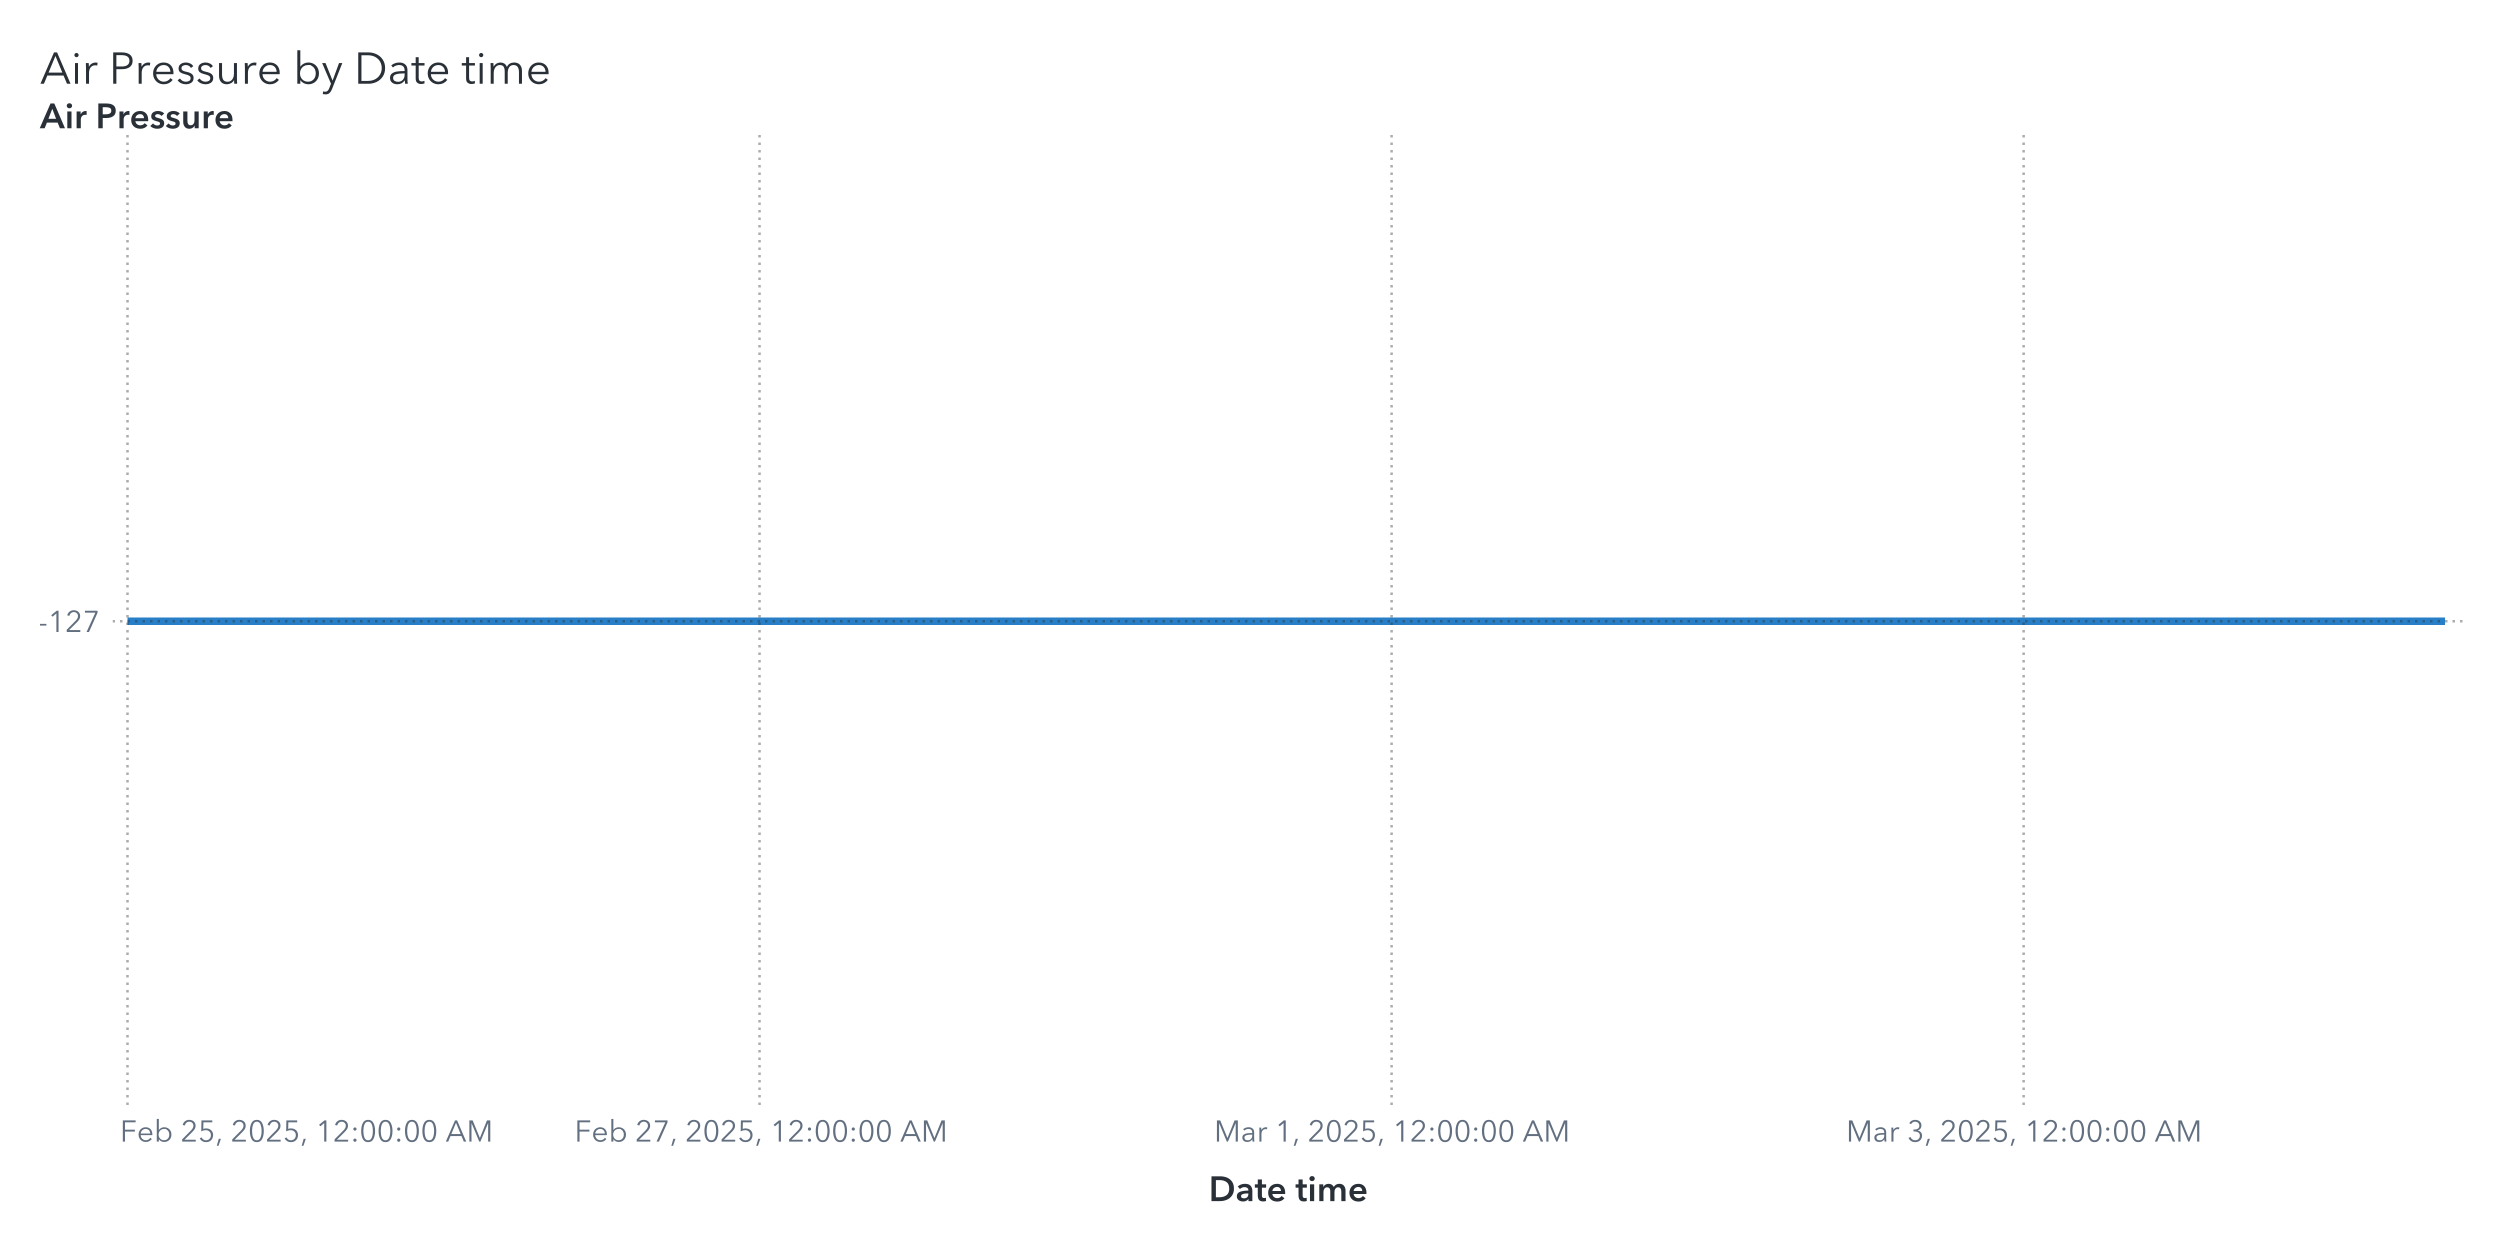
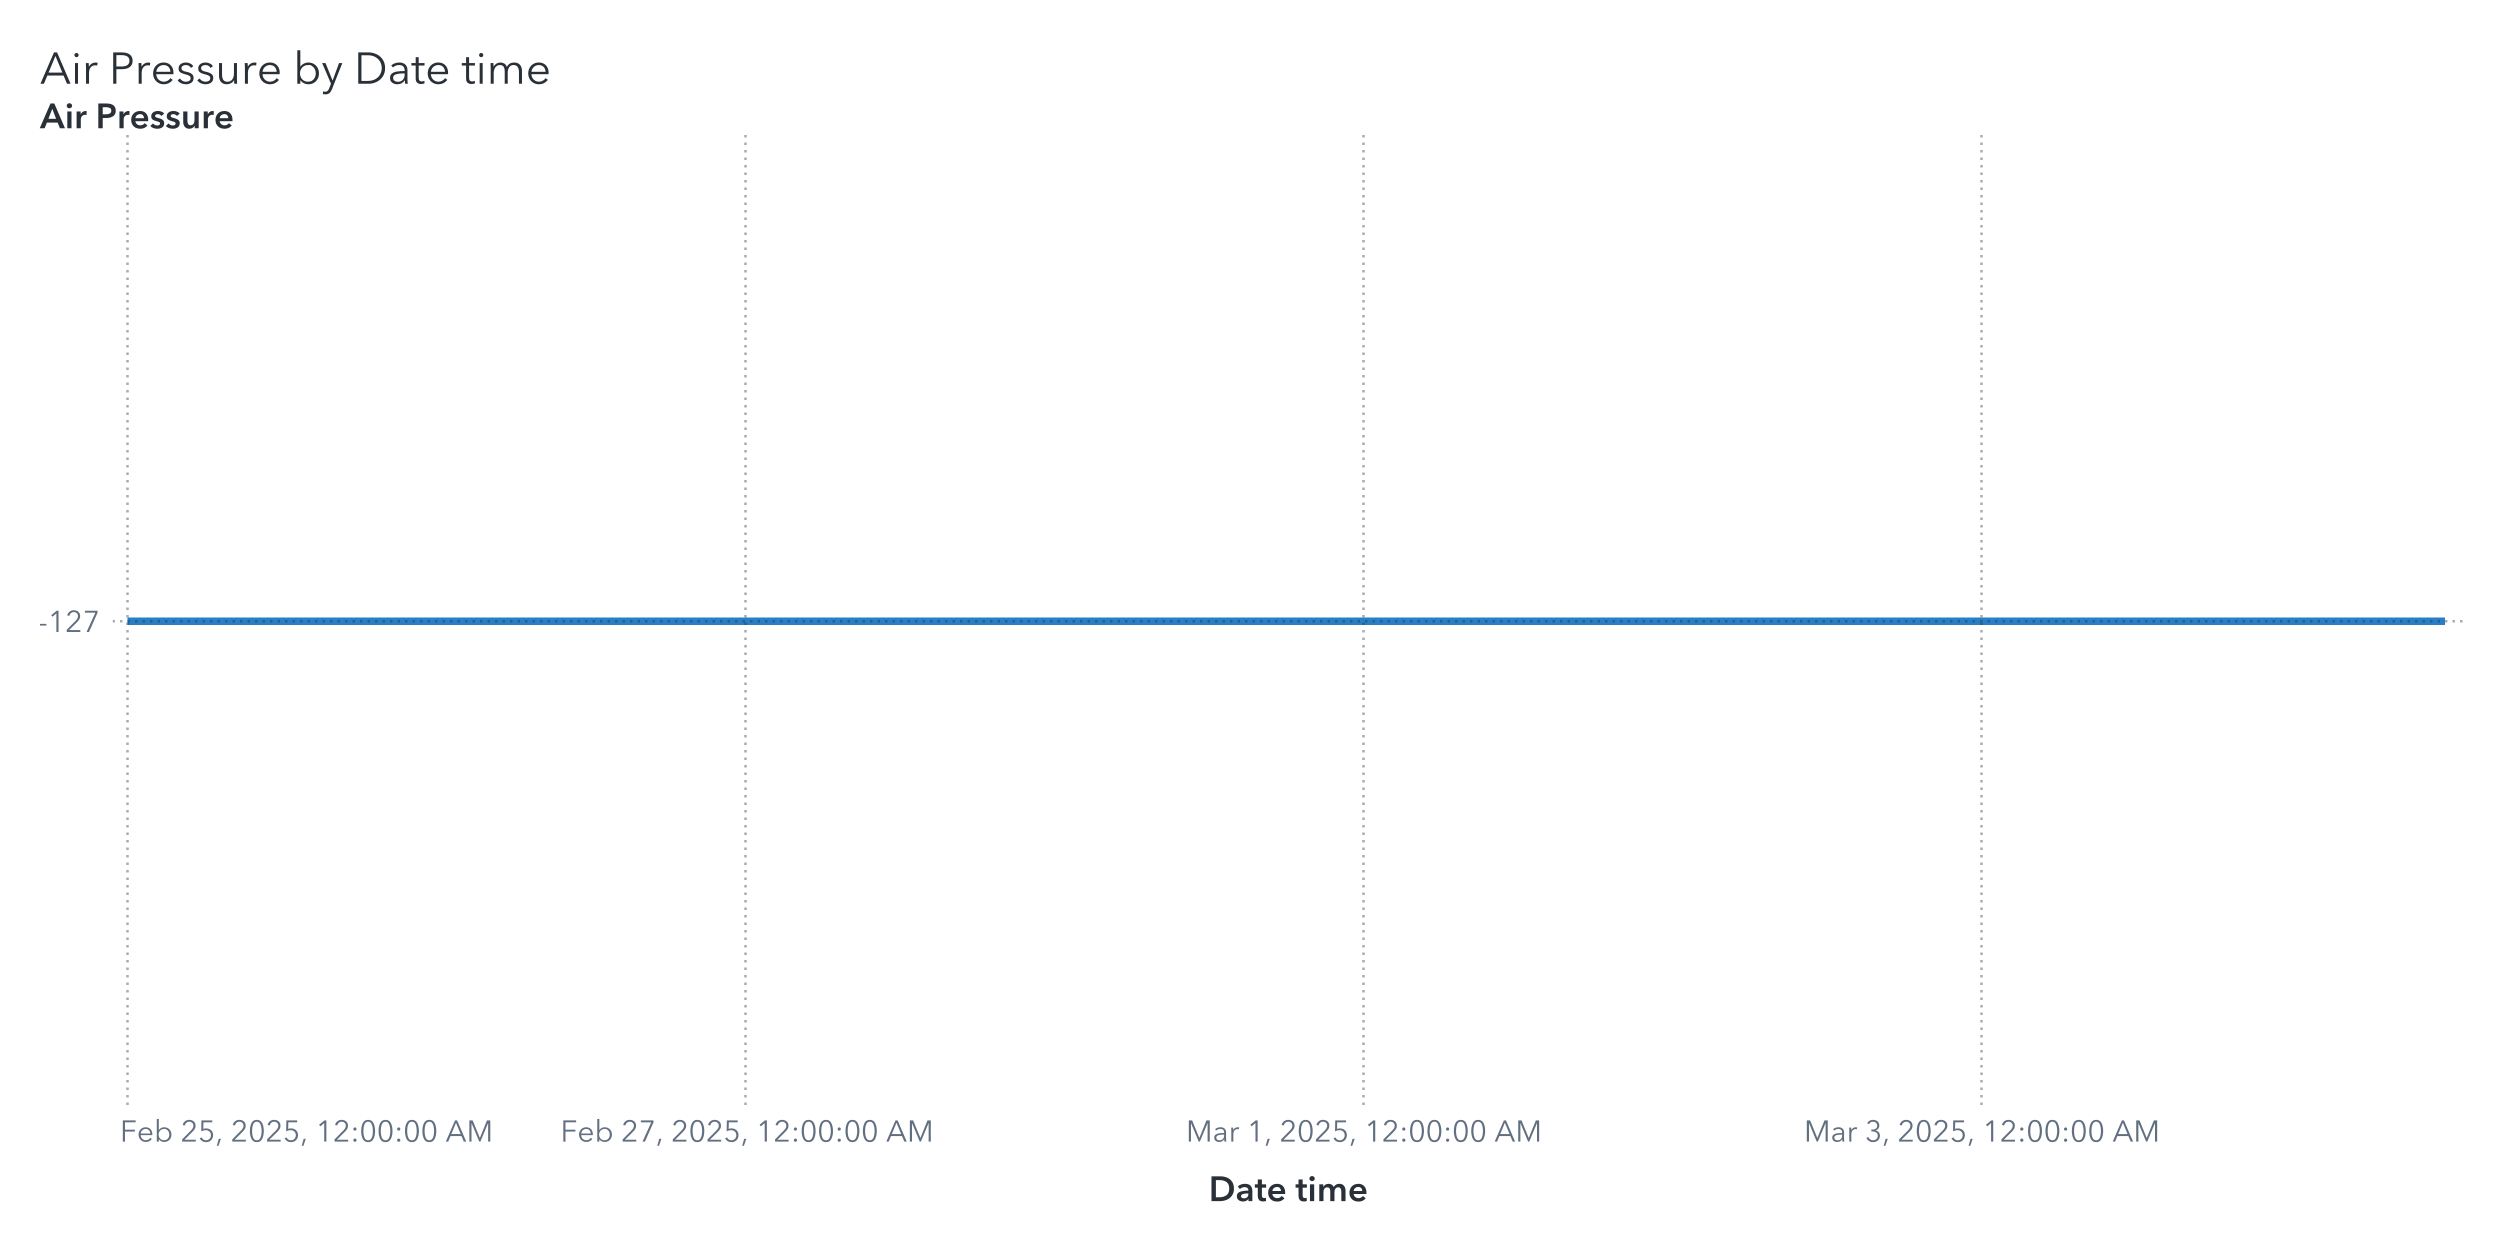
<svg xmlns="http://www.w3.org/2000/svg" xmlns:xlink="http://www.w3.org/1999/xlink" version="1.1" width="1000" height="500" viewBox="0 0 1000 500">
  <rect x="0" y="0" width="1000" height="500" fill="#ffffff">
</rect>
  <g>
    <rect x="0" y="0" rx="5" ry="5" width="1000.0" height="500.0" fill="#ffffff" opacity="0">
</rect>
    <rect x="0" y="0" rx="5" ry="5" width="1000.0" height="500.0" fill="#ffffff" opacity="0">
</rect>
    <rect x="0" y="0" rx="5" ry="5" width="1000.0" height="500.0" fill="#ffffff" opacity="0">
</rect>
    <rect x="0" y="0" rx="5" ry="5" width="1000.0" height="500.0" fill="#ffffff" opacity="0">
</rect>
    <g transform=" translate(16.0 -462.0)">
      <g transform="">
        <g fill="#2a3037" stroke="#2a3037" transform="translate(0 495.5) scale(0.0177 -0.0177)">
          <defs>
            <path id="g65/TT0" d="M89.0 0 L10.0 0 L316.0 708.0 L386.0 708.0 L690.0 0 L610.0 0 L532.0 186.0 L166.0 186.0 L89.0 0Z M193.0 252.0 L505.0 252.0 L349.0 628.0 L193.0 252.0Z">
</path>
          </defs>
          <use x="0" y="0" xlink:href="#g65/TT0" />
          <defs>
            <path id="g105/TT0" d="M125.0 600.0Q 106.0,600.0  91.5,614.0 T 77.0,648.0 Q 77.0,668.0  91.5,682.0 T 125.0,696.0 Q 144.0,696.0  158.5,682.0 T 173.0,648.0 Q 173.0,628.0  158.5,614.0 T 125.0,600.0 Z M159.0 0 L91.0 0 L91.0 468.0 L159.0 468.0 L159.0 0Z">
</path>
          </defs>
          <use x="700.0" y="0" xlink:href="#g105/TT0" />
          <defs>
            <path id="g114/TT0" d="M86.0 468.0 L151.0 468.0Q 155.0,418.0  155.0,388.0  L157.0 388.0Q 177.0,429.0  217.5,454.5 T 307.0,480.0 Q 334.0,480.0  352.0,475.0  L343.0 411.0Q 337.0,413.0  322.5,415.0 T 295.0,417.0 Q 236.0,417.0  197.0,372.5 T 158.0,240.0  L158.0 0 L90.0 0 L90.0 365.0Q 90.0,425.0  86.0,468.0 Z">
</path>
          </defs>
          <use x="950.0" y="0" xlink:href="#g114/TT0" />
          <defs>
            <path id="g80/TT0" d="M294.0 708.0Q 405.0,708.0  469.0,660.0 T 533.0,519.0 Q 533.0,426.0  468.0,377.5 T 292.0,329.0  L166.0 329.0 L166.0 0 L94.0 0 L94.0 708.0 L294.0 708.0Z M288.0 390.0Q 372.0,390.0  416.5,423.0 T 461.0,519.0 Q 461.0,583.0  416.5,614.5 T 288.0,646.0  L166.0 646.0 L166.0 390.0 L288.0 390.0Z">
</path>
          </defs>
          <use x="1560.0" y="0" xlink:href="#g80/TT0" />
          <use x="2140.0" y="0" xlink:href="#g114/TT0" />
          <defs>
            <path id="g101/TT0" d="M515.0 216.0 L127.0 216.0Q 128.0,169.0  150.5,130.5 T 212.0,69.0 T 298.0,46.0 Q 347.0,46.0  387.0,69.5 T 448.0,127.0  L499.0 87.0Q 421.0,-12.0  298.0,-12.0 Q 229.0,-12.0  174.0,20.0 T 87.5,108.0 T 56.0,234.0 Q 56.0,303.0  87.0,359.5 T 172.0,448.0 T 292.0,480.0 Q 363.0,480.0  413.5,449.5 T 490.0,366.0 T 516.0,248.0 Q 516.0,228.0  515.0,216.0 Z M292.0 423.0Q 248.0,423.0  211.5,402.0 T 153.0,345.5 T 128.0,270.0  L447.0 270.0Q 444.0,338.0  403.5,380.5 T 292.0,423.0 Z">
</path>
          </defs>
          <use x="2500.0" y="0" xlink:href="#g101/TT0" />
          <defs>
            <path id="g115/TT0" d="M224.0 423.0Q 183.0,423.0  154.0,404.5 T 125.0,350.0 Q 125.0,318.0  151.0,300.0 T 237.0,270.0 Q 320.0,253.0  359.5,220.0 T 399.0,133.0 Q 399.0,59.0  347.5,23.5 T 223.0,-12.0 Q 167.0,-12.0  118.0,11.0 T 38.0,79.0  L92.0 119.0Q 111.0,87.0  146.5,66.5 T 222.0,46.0 Q 270.0,46.0  301.0,65.5 T 332.0,128.0 Q 332.0,163.0  299.5,182.0 T 194.0,218.0 Q 136.0,232.0  98.0,258.5 T 60.0,344.0 Q 60.0,411.0  108.5,445.5 T 227.0,480.0 Q 277.0,480.0  323.0,457.5 T 391.0,396.0  L339.0 357.0Q 324.0,387.0  293.0,405.0 T 224.0,423.0 Z">
</path>
          </defs>
          <use x="3072.0" y="0" xlink:href="#g115/TT0" />
          <use x="3516.0" y="0" xlink:href="#g115/TT0" />
          <defs>
            <path id="g117/TT0" d="M426.0 80.0 L424.0 80.0Q 405.0,40.0  359.5,14.0 T 264.0,-12.0 Q 177.0,-12.0  131.5,40.0 T 86.0,181.0  L86.0 468.0 L154.0 468.0 L154.0 209.0Q 154.0,130.0  182.5,87.5 T 281.0,45.0 Q 319.0,45.0  351.0,65.5 T 403.0,127.0 T 423.0,228.0  L423.0 468.0 L491.0 468.0 L491.0 103.0Q 491.0,43.0  495.0,0  L430.0 0Q 426.0,50.0  426.0,80.0 Z">
</path>
          </defs>
          <use x="3960.0" y="0" xlink:href="#g117/TT0" />
          <use x="4541.0" y="0" xlink:href="#g114/TT0" />
          <use x="4901.0" y="0" xlink:href="#g101/TT0" />
          <defs>
            <path id="g98/TT0" d="M160.0 0 L92.0 0 L92.0 756.0 L160.0 756.0 L160.0 387.0 L162.0 387.0Q 191.0,431.0  239.0,455.5 T 339.0,480.0 Q 410.0,480.0  465.5,447.5 T 551.0,359.0 T 581.0,234.0 Q 581.0,165.0  551.0,109.0 T 465.5,20.5 T 339.0,-12.0 Q 287.0,-12.0  239.0,12.0 T 162.0,79.0  L160.0 79.0 L160.0 0Z M332.0 423.0Q 280.0,423.0  239.0,398.0 T 175.0,330.0 T 152.0,234.0 Q 152.0,181.0  175.0,138.0 T 239.0,70.5 T 332.0,46.0 Q 387.0,46.0  427.0,71.0 T 488.0,138.5 T 509.0,234.0 Q 509.0,287.0  488.0,330.0 T 427.0,398.0 T 387.0,423.0 Z">
</path>
          </defs>
          <use x="5723.0" y="0" xlink:href="#g98/TT0" />
          <defs>
            <path id="g121/TT0" d="M253.0 73.0 L398.0 468.0 L472.0 468.0 L239.0 -121.0Q 216.0,-180.0  182.5,-210.0 T 92.0,-240.0 Q 61.0,-240.0  31.0,-234.0  L38.0 -172.0Q 62.0,-180.0  88.0,-180.0 Q 121.0,-180.0  141.5,-159.5 T 178.0,-97.0  L216.0 1.0 L16.0 468.0 L92.0 468.0 L251.0 73.0 L253.0 73.0Z">
</path>
          </defs>
          <use x="6360.0" y="0" xlink:href="#g121/TT0" />
          <defs>
            <path id="g68/TT0" d="M329.0 708.0Q 421.0,708.0  507.0,667.5 T 647.0,546.5 T 701.0,354.0 Q 701.0,242.0  647.0,161.5 T 507.0,40.5 T 329.0,0  L94.0 0 L94.0 708.0 L329.0 708.0Z M309.0 64.0Q 411.0,64.0  482.5,105.0 T 589.5,212.0 T 625.0,354.0 Q 625.0,430.0  589.5,496.0 T 482.5,603.0 T 309.0,644.0  L166.0 644.0 L166.0 64.0 L309.0 64.0Z">
</path>
          </defs>
          <use x="7098.0" y="0" xlink:href="#g68/TT0" />
          <defs>
            <path id="g97/TT0" d="M260.0 423.0Q 220.0,423.0  183.0,408.0 T 121.0,368.0  L83.0 413.0Q 113.0,443.0  161.0,461.5 T 267.0,480.0 Q 347.0,480.0  398.0,436.0 T 449.0,310.0  L449.0 105.0Q 449.0,42.0  457.0,0  L396.0 0Q 389.0,40.0  389.0,76.0  L387.0 76.0Q 355.0,30.0  314.5,9.0 T 217.0,-12.0 Q 178.0,-12.0  141.0,2.5 T 79.5,49.0 T 55.0,130.0 Q 55.0,198.0  99.0,232.0 T 212.5,276.5 T 385.0,287.0  L385.0 302.0Q 385.0,362.0  353.0,392.5 T 260.0,423.0 Z M125.0 133.0Q 125.0,87.0  157.0,65.5 T 235.0,44.0 Q 304.0,44.0  344.5,89.0 T 385.0,199.0  L385.0 234.0 L365.0 234.0Q 259.0,234.0  192.0,213.5 T 125.0,133.0 Z">
</path>
          </defs>
          <use x="7855.0" y="0" xlink:href="#g97/TT0" />
          <defs>
            <path id="g116/TT0" d="M169.0 411.0 L169.0 138.0Q 169.0,89.0  187.0,70.5 T 239.0,52.0 Q 268.0,52.0  298.0,67.0  L301.0 8.0Q 264.0,-6.0  221.0,-6.0 Q 173.0,-6.0  137.0,22.0 T 101.0,119.0  L101.0 411.0 L4.0 411.0 L4.0 468.0 L101.0 468.0 L101.0 600.0 L169.0 600.0 L169.0 468.0 L301.0 468.0 L301.0 411.0 L169.0 411.0Z">
</path>
          </defs>
          <use x="8389.0" y="0" xlink:href="#g116/TT0" />
          <use x="8706.0" y="0" xlink:href="#g101/TT0" />
          <use x="9528.0" y="0" xlink:href="#g116/TT0" />
          <use x="9845.0" y="0" xlink:href="#g105/TT0" />
          <defs>
            <path id="g109/TT0" d="M311.0 480.0Q 356.0,480.0  395.0,458.0 T 455.0,381.0 Q 479.0,429.0  521.0,454.5 T 619.0,480.0 Q 706.0,480.0  751.5,428.0 T 797.0,287.0  L797.0 0 L729.0 0 L729.0 259.0Q 729.0,423.0  608.0,423.0 Q 540.0,423.0  507.5,372.5 T 475.0,249.0  L475.0 0 L407.0 0 L407.0 273.0Q 407.0,347.0  382.5,385.0 T 294.0,423.0 Q 260.0,423.0  228.5,402.5 T 177.5,340.5 T 158.0,240.0  L158.0 0 L90.0 0 L90.0 365.0Q 90.0,425.0  86.0,468.0  L151.0 468.0Q 155.0,418.0  155.0,388.0  L157.0 388.0Q 178.0,429.0  219.5,454.5 T 311.0,480.0 Z">
</path>
          </defs>
          <use x="10095.0" y="0" xlink:href="#g109/TT0" />
          <use x="10978.0" y="0" xlink:href="#g101/TT0" />
        </g>
        <text x="0" y="495.5" font-size="13.3pt" font-family="Avenir Next for SAS" fill="#2a3037" opacity="0">
Air Pressure by Date time</text>
      </g>
    </g>
    <g transform=" translate(16.0 -16.0)">
      <defs>
        <clipPath id="ClipPath0">
          <rect x="29" y="68" width="942" height="390">
</rect>
        </clipPath>
      </defs>
      <g clip-path="url(#ClipPath0)">
        <defs>
          <clipPath id="ClipPath1">
            <rect x="29" y="70" width="940" height="388">
</rect>
          </clipPath>
        </defs>
        <g clip-path="url(#ClipPath1)">
-           <polyline id="Polyline_6" points="35.0,264.5  45.53,264.5  56.07,264.5  66.6,264.5  77.14,264.5  87.67,264.5  98.2,264.5  108.74,264.5  119.27,264.5  129.81,264.5  140.34,264.5  150.88,264.5  161.41,264.5  171.94,264.5  182.48,264.5  193.01,264.5  203.55,264.5  214.08,264.5  224.61,264.5  235.15,264.5  245.68,264.5  256.22,264.5  266.75,264.5  277.28,264.5  287.82,264.5  298.35,264.5  308.89,264.5  319.42,264.5  329.95,264.5  340.49,264.5  351.02,264.5  361.56,264.5  372.09,264.5  382.63,264.5  393.16,264.5  403.69,264.5  414.23,264.5  424.76,264.5  435.3,264.5  445.83,264.5  456.36,264.5  466.9,264.5  477.43,264.5  487.97,264.5  498.5,264.5  509.03,264.5  519.57,264.5  530.1,264.5  540.64,264.5  551.17,264.5  561.7,264.5  572.24,264.5  582.77,264.5  593.31,264.5  603.84,264.5  614.38,264.5  624.91,264.5  635.44,264.5  645.98,264.5  656.51,264.5  667.05,264.5  677.58,264.5  688.11,264.5  698.65,264.5  709.18,264.5  719.72,264.5  730.25,264.5  740.78,264.5  751.32,264.5  761.85,264.5  772.39,264.5  782.92,264.5  793.45,264.5  803.99,264.5  814.52,264.5  825.06,264.5  835.59,264.5  846.13,264.5  856.66,264.5  867.19,264.5  877.73,264.5  888.26,264.5  898.8,264.5  909.33,264.5  919.86,264.5  930.4,264.5  940.93,264.5  951.47,264.5  962.0,264.5 " fill="none" stroke="#287fc7" stroke-width="3.0">
+           <polyline id="Polyline_6" points="35.0,264.5  45.3,264.5  55.6,264.5  65.9,264.5  76.2,264.5  86.5,264.5  96.8,264.5  107.1,264.5  117.4,264.5  127.7,264.5  138.0,264.5  148.3,264.5  158.6,264.5  168.9,264.5  179.2,264.5  189.5,264.5  199.8,264.5  210.1,264.5  220.4,264.5  230.7,264.5  241.0,264.5  251.3,264.5  261.6,264.5  271.9,264.5  282.2,264.5  292.5,264.5  302.8,264.5  313.1,264.5  323.4,264.5  333.7,264.5  344.0,264.5  354.3,264.5  364.6,264.5  374.9,264.5  385.2,264.5  395.5,264.5  405.8,264.5  416.1,264.5  426.4,264.5  436.7,264.5  447.0,264.5  457.3,264.5  467.6,264.5  477.9,264.5  488.2,264.5  498.5,264.5  508.8,264.5  519.1,264.5  529.4,264.5  539.7,264.5  550.0,264.5  560.3,264.5  570.6,264.5  580.9,264.5  591.2,264.5  601.5,264.5  611.8,264.5  622.1,264.5  632.4,264.5  642.7,264.5  653.0,264.5  663.3,264.5  673.6,264.5  683.9,264.5  694.2,264.5  704.5,264.5  714.8,264.5  725.1,264.5  735.4,264.5  745.7,264.5  756.0,264.5  766.3,264.5  776.6,264.5  786.9,264.5  797.2,264.5  807.5,264.5  817.8,264.5  828.1,264.5  838.4,264.5  848.7,264.5  859.0,264.5  869.3,264.5  879.6,264.5  889.9,264.5  900.2,264.5  910.5,264.5  920.8,264.5  931.1,264.5  941.4,264.5  951.7,264.5  962.0,264.5 " fill="none" stroke="#287fc7" stroke-width="3.0">
</polyline>
        </g>
        <path d="M29.0 264.5L969.0 264.5" stroke="#2a3037" stroke-dasharray="1,2" fill="none" opacity="0.4">
</path>
        <path d="M35.0 458.0L35.0 70.0" stroke="#2a3037" stroke-dasharray="1,2" fill="none" opacity="0.4">
</path>
-         <path d="M287.82 458.0L287.82 70.0" stroke="#2a3037" stroke-dasharray="1,2" fill="none" opacity="0.4">
- </path>
-         <path d="M540.64 458.0L540.64 70.0" stroke="#2a3037" stroke-dasharray="1,2" fill="none" opacity="0.4">
- </path>
-         <path d="M793.45 458.0L793.45 70.0" stroke="#2a3037" stroke-dasharray="1,2" fill="none" opacity="0.4">
+         <path d="M282.2 458.0L282.2 70.0" stroke="#2a3037" stroke-dasharray="1,2" fill="none" opacity="0.4">
+ </path>
+         <path d="M529.4 458.0L529.4 70.0" stroke="#2a3037" stroke-dasharray="1,2" fill="none" opacity="0.4">
+ </path>
+         <path d="M776.6 458.0L776.6 70.0" stroke="#2a3037" stroke-dasharray="1,2" fill="none" opacity="0.4">
</path>
      </g>
      <defs>
        <clipPath id="ClipPath2">
          <rect x="0" y="71" width="29" height="387">
</rect>
        </clipPath>
      </defs>
      <g clip-path="url(#ClipPath2)">
        <g fill="#626f80" stroke="#626f80" transform="translate(-0.72 268.8) scale(0.012 -0.012)">
          <defs>
            <path id="g45/TT0" d="M272.0 214.0 L48.0 214.0 L48.0 271.0 L272.0 271.0 L272.0 214.0Z">
</path>
          </defs>
          <use x="0" y="0" xlink:href="#g45/TT0" />
          <defs>
            <path id="g49/TT0" d="M358.0 0 L286.0 0 L286.0 619.0 L158.0 510.0 L114.0 560.0 L294.0 708.0 L358.0 708.0 L358.0 0Z">
</path>
          </defs>
          <use x="320.0" y="0" xlink:href="#g49/TT0" />
          <defs>
            <path id="g50/TT0" d="M51.0 0 L51.0 75.0 L341.0 368.0Q 380.0,408.0  403.0,447.0 T 426.0,530.0 Q 426.0,590.0  385.5,627.5 T 286.0,665.0 Q 230.0,665.0  191.0,630.0 T 140.0,539.0  L69.0 553.0Q 84.0,629.0  144.0,677.5 T 286.0,726.0 Q 344.0,726.0  392.5,703.5 T 470.0,637.0 T 499.0,531.0 Q 499.0,469.0  470.0,421.5 T 384.0,317.0  L129.0 64.0 L504.0 64.0 L504.0 0 L51.0 0Z">
</path>
          </defs>
          <use x="900.0" y="0" xlink:href="#g50/TT0" />
          <defs>
            <path id="g55/TT0" d="M498.0 642.0 L213.0 0 L132.0 0 L425.0 644.0 L78.0 644.0 L78.0 708.0 L498.0 708.0 L498.0 642.0Z">
</path>
          </defs>
          <use x="1480.0" y="0" xlink:href="#g55/TT0" />
        </g>
-         <text id="Text_97" x="24.0" y="268.8" font-size="9.0pt" font-family="Avenir Next for SAS" fill="#626f80" text-anchor="end" opacity="0">
+         <text id="Text_99" x="24.0" y="268.8" font-size="9.0pt" font-family="Avenir Next for SAS" fill="#626f80" text-anchor="end" opacity="0">
-127</text>
      </g>
      <g fill="#2a3037" stroke="#2a3037" transform="translate(0 67.31) scale(0.014 -0.014)">
        <defs>
          <path id="g65/TT1" d="M300.0 708.0 L409.0 708.0 L714.0 0 L570.0 0 L504.0 162.0 L197.0 162.0 L133.0 0 L-8.0 0 L300.0 708.0Z M460.0 270.0 L351.0 558.0 L240.0 270.0 L460.0 270.0Z">
</path>
        </defs>
        <use x="0" y="0" xlink:href="#g65/TT1" />
        <defs>
          <path id="g105/TT1" d="M133.0 715.0Q 166.0,715.0  188.5,694.5 T 211.0,643.0 Q 211.0,612.0  188.5,591.5 T 133.0,571.0 Q 101.0,571.0  79.0,592.5 T 57.0,643.0 Q 57.0,672.0  79.0,693.5 T 133.0,715.0 Z M74.0 480.0 L194.0 480.0 L194.0 0 L74.0 0 L74.0 480.0Z">
</path>
        </defs>
        <use x="706.0" y="0" xlink:href="#g105/TT1" />
        <defs>
          <path id="g114/TT1" d="M187.0 480.0 L187.0 400.0 L189.0 400.0Q 209.0,443.0  246.0,468.5 T 329.0,494.0 Q 346.0,494.0  358.0,491.0  L358.0 381.0Q 338.0,386.0  321.0,386.0 Q 272.0,386.0  243.0,363.0 T 203.0,310.5 T 192.0,257.0  L192.0 0 L72.0 0 L72.0 480.0 L187.0 480.0Z">
</path>
        </defs>
        <use x="974.0" y="0" xlink:href="#g114/TT1" />
        <defs>
          <path id="g80/TT1" d="M309.0 708.0Q 576.0,708.0  576.0,503.0 Q 576.0,393.0  500.0,343.0 T 301.0,293.0  L204.0 293.0 L204.0 0 L78.0 0 L78.0 708.0 L309.0 708.0Z M449.0 503.0Q 449.0,560.0  407.5,581.0 T 296.0,602.0  L204.0 602.0 L204.0 399.0 L292.0 399.0Q 363.0,399.0  406.0,422.0 T 449.0,503.0 Z">
</path>
        </defs>
        <use x="1588.0" y="0" xlink:href="#g80/TT1" />
        <use x="2198.0" y="0" xlink:href="#g114/TT1" />
        <defs>
          <path id="g101/TT1" d="M529.0 202.0 L164.0 202.0Q 168.0,152.0  208.0,118.0 T 301.0,84.0 Q 384.0,84.0  428.0,146.0  L508.0 82.0Q 437.0,-14.0  302.0,-14.0 Q 228.0,-14.0  169.5,16.5 T 77.5,104.0 T 44.0,237.0 Q 44.0,313.0  77.0,371.5 T 168.0,462.0 T 298.0,494.0 Q 402.0,494.0  466.0,427.0 T 530.0,234.0 Q 530.0,213.0  529.0,202.0 Z M297.0 404.0Q 244.0,404.0  206.0,371.0 T 164.0,288.0  L410.0 288.0Q 410.0,338.0  381.0,371.0 T 297.0,404.0 Z">
</path>
        </defs>
        <use x="2562.0" y="0" xlink:href="#g101/TT1" />
        <defs>
          <path id="g115/TT1" d="M230.0 404.0Q 198.0,404.0  175.5,391.0 T 153.0,352.0 Q 153.0,327.0  176.0,315.0 T 257.0,289.0 Q 325.0,273.0  368.5,241.0 T 412.0,146.0 Q 412.0,64.0  355.5,25.0 T 212.0,-14.0 Q 155.0,-14.0  102.0,7.0 T 15.0,65.0  L94.0 139.0Q 114.0,112.0  146.5,95.5 T 217.0,79.0 Q 248.0,79.0  271.0,93.0 T 294.0,136.0 Q 294.0,164.0  269.5,177.5 T 184.0,205.0 Q 119.0,221.0  80.5,250.5 T 42.0,341.0 Q 42.0,416.0  98.0,455.0 T 233.0,494.0 Q 287.0,494.0  336.0,475.0 T 413.0,421.0  L335.0 352.0Q 318.0,374.0  290.0,389.0 T 230.0,404.0 Z">
</path>
        </defs>
        <use x="3136.0" y="0" xlink:href="#g115/TT1" />
        <use x="3580.0" y="0" xlink:href="#g115/TT1" />
        <defs>
          <path id="g117/TT1" d="M396.0 0 L396.0 77.0 L394.0 77.0Q 377.0,39.0  336.5,12.5 T 245.0,-14.0 Q 157.0,-14.0  112.5,42.5 T 68.0,180.0  L68.0 480.0 L188.0 480.0 L188.0 214.0Q 188.0,86.0  278.0,86.0 Q 332.0,86.0  361.0,124.5 T 390.0,216.0  L390.0 480.0 L510.0 480.0 L510.0 0 L396.0 0Z">
</path>
        </defs>
        <use x="4024.0" y="0" xlink:href="#g117/TT1" />
        <use x="4606.0" y="0" xlink:href="#g114/TT1" />
        <use x="4970.0" y="0" xlink:href="#g101/TT1" />
      </g>
-       <text id="Text_98" x="0" y="67.31" font-size="10.5pt" font-family="Avenir Next for SAS" font-weight="bold" fill="#2a3037" text-anchor="start" opacity="0">
+       <text id="Text_100" x="0" y="67.31" font-size="10.5pt" font-family="Avenir Next for SAS" font-weight="bold" fill="#2a3037" text-anchor="start" opacity="0">
Air Pressure</text>
      <defs>
        <clipPath id="ClipPath3">
          <rect x="29" y="458" width="939" height="42">
</rect>
        </clipPath>
      </defs>
      <g clip-path="url(#ClipPath3)">
        <g fill="#626f80" stroke="#626f80" transform="translate(32.0 472.65) scale(0.012 -0.012)">
          <defs>
            <path id="g70/TT0" d="M166.0 0 L94.0 0 L94.0 708.0 L521.0 708.0 L521.0 644.0 L166.0 644.0 L166.0 398.0 L496.0 398.0 L496.0 335.0 L166.0 335.0 L166.0 0Z">
</path>
          </defs>
          <use x="0" y="0" xlink:href="#g70/TT0" />
          <use x="562.0" y="0" xlink:href="#g101/TT0" />
          <use x="1134.0" y="0" xlink:href="#g98/TT0" />
          <use x="2021.0" y="0" xlink:href="#g50/TT0" />
          <defs>
            <path id="g53/TT0" d="M180.0 644.0 L175.0 425.0Q 219.0,441.0  273.0,441.0 Q 339.0,441.0  391.5,413.0 T 473.5,334.5 T 503.0,219.0 Q 503.0,151.0  473.5,97.0 T 390.5,12.5 T 268.0,-18.0 Q 194.0,-18.0  140.0,16.0 T 56.0,111.0  L121.0 140.0Q 140.0,96.0  179.0,70.0 T 264.0,44.0 Q 311.0,44.0  349.0,66.0 T 408.5,126.5 T 430.0,212.0 Q 430.0,289.0  380.5,335.5 T 254.0,382.0 Q 180.0,382.0  107.0,343.0  L114.0 708.0 L475.0 708.0 L475.0 644.0 L180.0 644.0Z">
</path>
          </defs>
          <use x="2601.0" y="0" xlink:href="#g53/TT0" />
          <defs>
            <path id="g44/TT0" d="M102.0 -140.0 L45.0 -140.0 L112.0 95.0 L183.0 95.0 L102.0 -140.0Z">
</path>
          </defs>
          <use x="3181.0" y="0" xlink:href="#g44/TT0" />
          <use x="3691.0" y="0" xlink:href="#g50/TT0" />
          <defs>
            <path id="g48/TT0" d="M522.0 353.0Q 522.0,195.0  467.0,88.5 T 290.0,-18.0 Q 167.0,-18.0  112.5,88.5 T 58.0,353.0 Q 58.0,512.0  112.5,619.0 T 290.0,726.0 Q 412.0,726.0  467.0,618.5 T 522.0,353.0 Z M131.0 353.0Q 131.0,226.0  167.5,135.0 T 290.0,44.0 Q 375.0,44.0  412.0,135.5 T 449.0,353.0 Q 449.0,480.0  412.0,572.5 T 290.0,665.0 Q 204.0,665.0  167.5,573.0 T 131.0,353.0 Z">
</path>
          </defs>
          <use x="4271.0" y="0" xlink:href="#g48/TT0" />
          <use x="4851.0" y="0" xlink:href="#g50/TT0" />
          <use x="5431.0" y="0" xlink:href="#g53/TT0" />
          <use x="6011.0" y="0" xlink:href="#g44/TT0" />
          <use x="6521.0" y="0" xlink:href="#g49/TT0" />
          <use x="7101.0" y="0" xlink:href="#g50/TT0" />
          <defs>
            <path id="g58/TT0" d="M150.0 366.0Q 127.0,366.0  111.5,382.0 T 96.0,420.0 Q 96.0,442.0  111.5,458.0 T 150.0,474.0 Q 173.0,474.0  188.5,458.0 T 204.0,420.0 Q 204.0,398.0  188.5,382.0 T 150.0,366.0 Z M150.0 -6.0Q 127.0,-6.0  111.5,10.0 T 96.0,48.0 Q 96.0,70.0  111.5,86.0 T 150.0,102.0 Q 173.0,102.0  188.5,86.0 T 204.0,48.0 Q 204.0,26.0  188.5,10.0 T 150.0,-6.0 Z">
</path>
          </defs>
          <use x="7681.0" y="0" xlink:href="#g58/TT0" />
          <use x="7981.0" y="0" xlink:href="#g48/TT0" />
          <use x="8561.0" y="0" xlink:href="#g48/TT0" />
          <use x="9141.0" y="0" xlink:href="#g58/TT0" />
          <use x="9441.0" y="0" xlink:href="#g48/TT0" />
          <use x="10021.0" y="0" xlink:href="#g48/TT0" />
          <use x="10851.0" y="0" xlink:href="#g65/TT0" />
          <defs>
            <path id="g77/TT0" d="M444.0 122.0 L445.0 122.0 L682.0 708.0 L792.0 708.0 L792.0 0 L720.0 0 L720.0 615.0 L718.0 615.0 L462.0 0 L424.0 0 L168.0 615.0 L166.0 615.0 L166.0 0 L94.0 0 L94.0 708.0 L204.0 708.0 L444.0 122.0Z">
</path>
          </defs>
          <use x="11551.0" y="0" xlink:href="#g77/TT0" />
        </g>
-         <text id="Text_100" x="106.0" y="472.65" font-size="9.0pt" font-family="Avenir Next for SAS" fill="#626f80" text-anchor="middle" opacity="0">
+         <text id="Text_102" x="106.0" y="472.65" font-size="9.0pt" font-family="Avenir Next for SAS" fill="#626f80" text-anchor="middle" opacity="0">
Feb 25, 2025, 12:00:00 AM</text>
-         <g fill="#626f80" stroke="#626f80" transform="translate(213.82 472.65) scale(0.012 -0.012)">
+         <g fill="#626f80" stroke="#626f80" transform="translate(208.2 472.65) scale(0.012 -0.012)">
          <use x="0" y="0" xlink:href="#g70/TT0" />
          <use x="562.0" y="0" xlink:href="#g101/TT0" />
          <use x="1134.0" y="0" xlink:href="#g98/TT0" />
          <use x="2021.0" y="0" xlink:href="#g50/TT0" />
          <use x="2601.0" y="0" xlink:href="#g55/TT0" />
          <use x="3181.0" y="0" xlink:href="#g44/TT0" />
          <use x="3691.0" y="0" xlink:href="#g50/TT0" />
          <use x="4271.0" y="0" xlink:href="#g48/TT0" />
          <use x="4851.0" y="0" xlink:href="#g50/TT0" />
          <use x="5431.0" y="0" xlink:href="#g53/TT0" />
          <use x="6011.0" y="0" xlink:href="#g44/TT0" />
          <use x="6521.0" y="0" xlink:href="#g49/TT0" />
          <use x="7101.0" y="0" xlink:href="#g50/TT0" />
          <use x="7681.0" y="0" xlink:href="#g58/TT0" />
          <use x="7981.0" y="0" xlink:href="#g48/TT0" />
          <use x="8561.0" y="0" xlink:href="#g48/TT0" />
          <use x="9141.0" y="0" xlink:href="#g58/TT0" />
          <use x="9441.0" y="0" xlink:href="#g48/TT0" />
          <use x="10021.0" y="0" xlink:href="#g48/TT0" />
          <use x="10851.0" y="0" xlink:href="#g65/TT0" />
          <use x="11551.0" y="0" xlink:href="#g77/TT0" />
        </g>
-         <text id="Text_101" x="287.82" y="472.65" font-size="9.0pt" font-family="Avenir Next for SAS" fill="#626f80" text-anchor="middle" opacity="0">
+         <text id="Text_103" x="282.2" y="472.65" font-size="9.0pt" font-family="Avenir Next for SAS" fill="#626f80" text-anchor="middle" opacity="0">
Feb 27, 2025, 12:00:00 AM</text>
-         <g fill="#626f80" stroke="#626f80" transform="translate(469.64 472.65) scale(0.012 -0.012)">
+         <g fill="#626f80" stroke="#626f80" transform="translate(458.4 472.65) scale(0.012 -0.012)">
          <use x="0" y="0" xlink:href="#g77/TT0" />
          <use x="886.0" y="0" xlink:href="#g97/TT0" />
          <use x="1420.0" y="0" xlink:href="#g114/TT0" />
          <use x="2030.0" y="0" xlink:href="#g49/TT0" />
          <use x="2610.0" y="0" xlink:href="#g44/TT0" />
          <use x="3120.0" y="0" xlink:href="#g50/TT0" />
          <use x="3700.0" y="0" xlink:href="#g48/TT0" />
          <use x="4280.0" y="0" xlink:href="#g50/TT0" />
          <use x="4860.0" y="0" xlink:href="#g53/TT0" />
          <use x="5440.0" y="0" xlink:href="#g44/TT0" />
          <use x="5950.0" y="0" xlink:href="#g49/TT0" />
          <use x="6530.0" y="0" xlink:href="#g50/TT0" />
          <use x="7110.0" y="0" xlink:href="#g58/TT0" />
          <use x="7410.0" y="0" xlink:href="#g48/TT0" />
          <use x="7990.0" y="0" xlink:href="#g48/TT0" />
          <use x="8570.0" y="0" xlink:href="#g58/TT0" />
          <use x="8870.0" y="0" xlink:href="#g48/TT0" />
          <use x="9450.0" y="0" xlink:href="#g48/TT0" />
          <use x="10280.0" y="0" xlink:href="#g65/TT0" />
          <use x="10980.0" y="0" xlink:href="#g77/TT0" />
        </g>
-         <text id="Text_102" x="540.64" y="472.65" font-size="9.0pt" font-family="Avenir Next for SAS" fill="#626f80" text-anchor="middle" opacity="0">
+         <text id="Text_104" x="529.4" y="472.65" font-size="9.0pt" font-family="Avenir Next for SAS" fill="#626f80" text-anchor="middle" opacity="0">
Mar 1, 2025, 12:00:00 AM</text>
-         <g fill="#626f80" stroke="#626f80" transform="translate(722.45 472.65) scale(0.012 -0.012)">
+         <g fill="#626f80" stroke="#626f80" transform="translate(705.6 472.65) scale(0.012 -0.012)">
          <use x="0" y="0" xlink:href="#g77/TT0" />
          <use x="886.0" y="0" xlink:href="#g97/TT0" />
          <use x="1420.0" y="0" xlink:href="#g114/TT0" />
          <defs>
            <path id="g51/TT0" d="M245.0 402.0Q 319.0,402.0  364.5,433.5 T 410.0,532.0 Q 410.0,590.0  369.0,627.5 T 270.0,665.0 Q 226.0,665.0  191.0,643.5 T 135.0,582.0  L74.0 614.0Q 106.0,670.0  157.0,698.0 T 274.0,726.0 Q 331.0,726.0  378.0,703.5 T 453.0,638.0 T 481.0,536.0 Q 481.0,475.0  446.5,432.0 T 358.0,374.0  L358.0 372.0Q 421.0,359.0  461.0,312.0 T 501.0,196.0 Q 501.0,131.0  470.0,82.5 T 387.0,8.0 T 273.0,-18.0 Q 196.0,-18.0  137.5,19.5 T 49.0,127.0  L117.0 152.0Q 135.0,102.0  177.0,73.0 T 273.0,44.0 Q 314.0,44.0  350.0,62.5 T 407.5,115.5 T 429.0,196.0 Q 429.0,271.0  376.0,305.5 T 245.0,340.0  L214.0 340.0 L214.0 402.0 L245.0 402.0Z">
</path>
          </defs>
          <use x="2030.0" y="0" xlink:href="#g51/TT0" />
          <use x="2610.0" y="0" xlink:href="#g44/TT0" />
          <use x="3120.0" y="0" xlink:href="#g50/TT0" />
          <use x="3700.0" y="0" xlink:href="#g48/TT0" />
          <use x="4280.0" y="0" xlink:href="#g50/TT0" />
          <use x="4860.0" y="0" xlink:href="#g53/TT0" />
          <use x="5440.0" y="0" xlink:href="#g44/TT0" />
          <use x="5950.0" y="0" xlink:href="#g49/TT0" />
          <use x="6530.0" y="0" xlink:href="#g50/TT0" />
          <use x="7110.0" y="0" xlink:href="#g58/TT0" />
          <use x="7410.0" y="0" xlink:href="#g48/TT0" />
          <use x="7990.0" y="0" xlink:href="#g48/TT0" />
          <use x="8570.0" y="0" xlink:href="#g58/TT0" />
          <use x="8870.0" y="0" xlink:href="#g48/TT0" />
          <use x="9450.0" y="0" xlink:href="#g48/TT0" />
          <use x="10280.0" y="0" xlink:href="#g65/TT0" />
          <use x="10980.0" y="0" xlink:href="#g77/TT0" />
        </g>
-         <text id="Text_103" x="793.45" y="472.65" font-size="9.0pt" font-family="Avenir Next for SAS" fill="#626f80" text-anchor="middle" opacity="0">
+         <text id="Text_105" x="776.6" y="472.65" font-size="9.0pt" font-family="Avenir Next for SAS" fill="#626f80" text-anchor="middle" opacity="0">
Mar 3, 2025, 12:00:00 AM</text>
      </g>
      <g fill="#2a3037" stroke="#2a3037" transform="translate(467.5 496.44) scale(0.014 -0.014)">
        <defs>
          <path id="g68/TT1" d="M329.0 708.0Q 430.0,708.0  518.5,673.0 T 663.5,558.5 T 720.0,354.0 Q 720.0,237.0  663.0,157.0 T 516.5,38.5 T 329.0,0  L78.0 0 L78.0 708.0 L329.0 708.0Z M585.0 354.0Q 585.0,492.0  506.0,546.0 T 309.0,600.0  L204.0 600.0 L204.0 110.0 L309.0 110.0Q 424.0,110.0  504.5,166.5 T 585.0,354.0 Z">
</path>
        </defs>
        <use x="0" y="0" xlink:href="#g68/TT1" />
        <defs>
          <path id="g97/TT1" d="M367.0 61.0Q 349.0,29.0  308.5,8.5 T 218.0,-12.0 Q 175.0,-12.0  134.0,3.0 T 65.5,51.5 T 38.0,137.0 Q 38.0,233.0  131.0,266.5 T 368.0,300.0  L368.0 312.0Q 368.0,354.0  337.0,377.0 T 258.0,400.0 Q 221.0,400.0  186.0,384.5 T 127.0,345.0  L65.0 418.0Q 105.0,455.0  158.5,474.5 T 268.0,494.0 Q 385.0,494.0  433.5,436.0 T 482.0,292.0  L482.0 0 L370.0 0 L370.0 61.0 L367.0 61.0Z M341.0 219.0Q 158.0,219.0  158.0,139.0 Q 158.0,107.0  182.5,93.0 T 242.0,79.0 Q 303.0,79.0  335.5,111.5 T 368.0,202.0  L368.0 219.0 L341.0 219.0Z">
</path>
        </defs>
        <use x="764.0" y="0" xlink:href="#g97/TT1" />
        <defs>
          <path id="g116/TT1" d="M3.0 480.0 L87.0 480.0 L87.0 619.0 L205.0 619.0 L205.0 480.0 L325.0 480.0 L325.0 384.0 L205.0 384.0 L205.0 161.0Q 205.0,125.0  218.0,106.0 T 268.0,87.0 Q 299.0,87.0  319.0,97.0  L323.0 3.0Q 289.0,-10.0  243.0,-10.0 Q 155.0,-10.0  121.0,35.5 T 87.0,160.0  L87.0 384.0 L3.0 384.0 L3.0 480.0Z">
</path>
        </defs>
        <use x="1314.0" y="0" xlink:href="#g116/TT1" />
        <use x="1654.0" y="0" xlink:href="#g101/TT1" />
        <use x="2478.0" y="0" xlink:href="#g116/TT1" />
        <use x="2818.0" y="0" xlink:href="#g105/TT1" />
        <defs>
          <path id="g109/TT1" d="M822.0 300.0 L822.0 0 L702.0 0 L702.0 266.0Q 702.0,394.0  612.0,394.0 Q 560.0,394.0  533.0,354.5 T 506.0,262.0  L506.0 0 L386.0 0 L386.0 290.0Q 386.0,337.0  363.5,365.5 T 297.0,394.0 Q 246.0,394.0  219.0,355.5 T 192.0,264.0  L192.0 0 L72.0 0 L72.0 480.0 L186.0 480.0 L186.0 403.0 L188.0 403.0Q 205.0,442.0  244.0,468.0 T 337.0,494.0 Q 390.0,494.0  428.0,470.0 T 487.0,403.0 Q 511.0,447.0  551.5,470.5 T 645.0,494.0 Q 733.0,494.0  777.5,437.5 T 822.0,300.0 Z">
</path>
        </defs>
        <use x="3086.0" y="0" xlink:href="#g109/TT1" />
        <use x="3976.0" y="0" xlink:href="#g101/TT1" />
      </g>
-       <text id="Text_104" x="498.5" y="496.44" font-size="10.5pt" font-family="Avenir Next for SAS" font-weight="bold" fill="#2a3037" text-anchor="middle" opacity="0">
+       <text id="Text_106" x="498.5" y="496.44" font-size="10.5pt" font-family="Avenir Next for SAS" font-weight="bold" fill="#2a3037" text-anchor="middle" opacity="0">
Date time</text>
    </g>
    <g transform=" translate(16.0 -16.0)">
</g>
    <g transform=" translate(16.0 -16.0)">
</g>
    <g transform=" translate(16.0 -16.0)">
</g>
  </g>
</svg>
